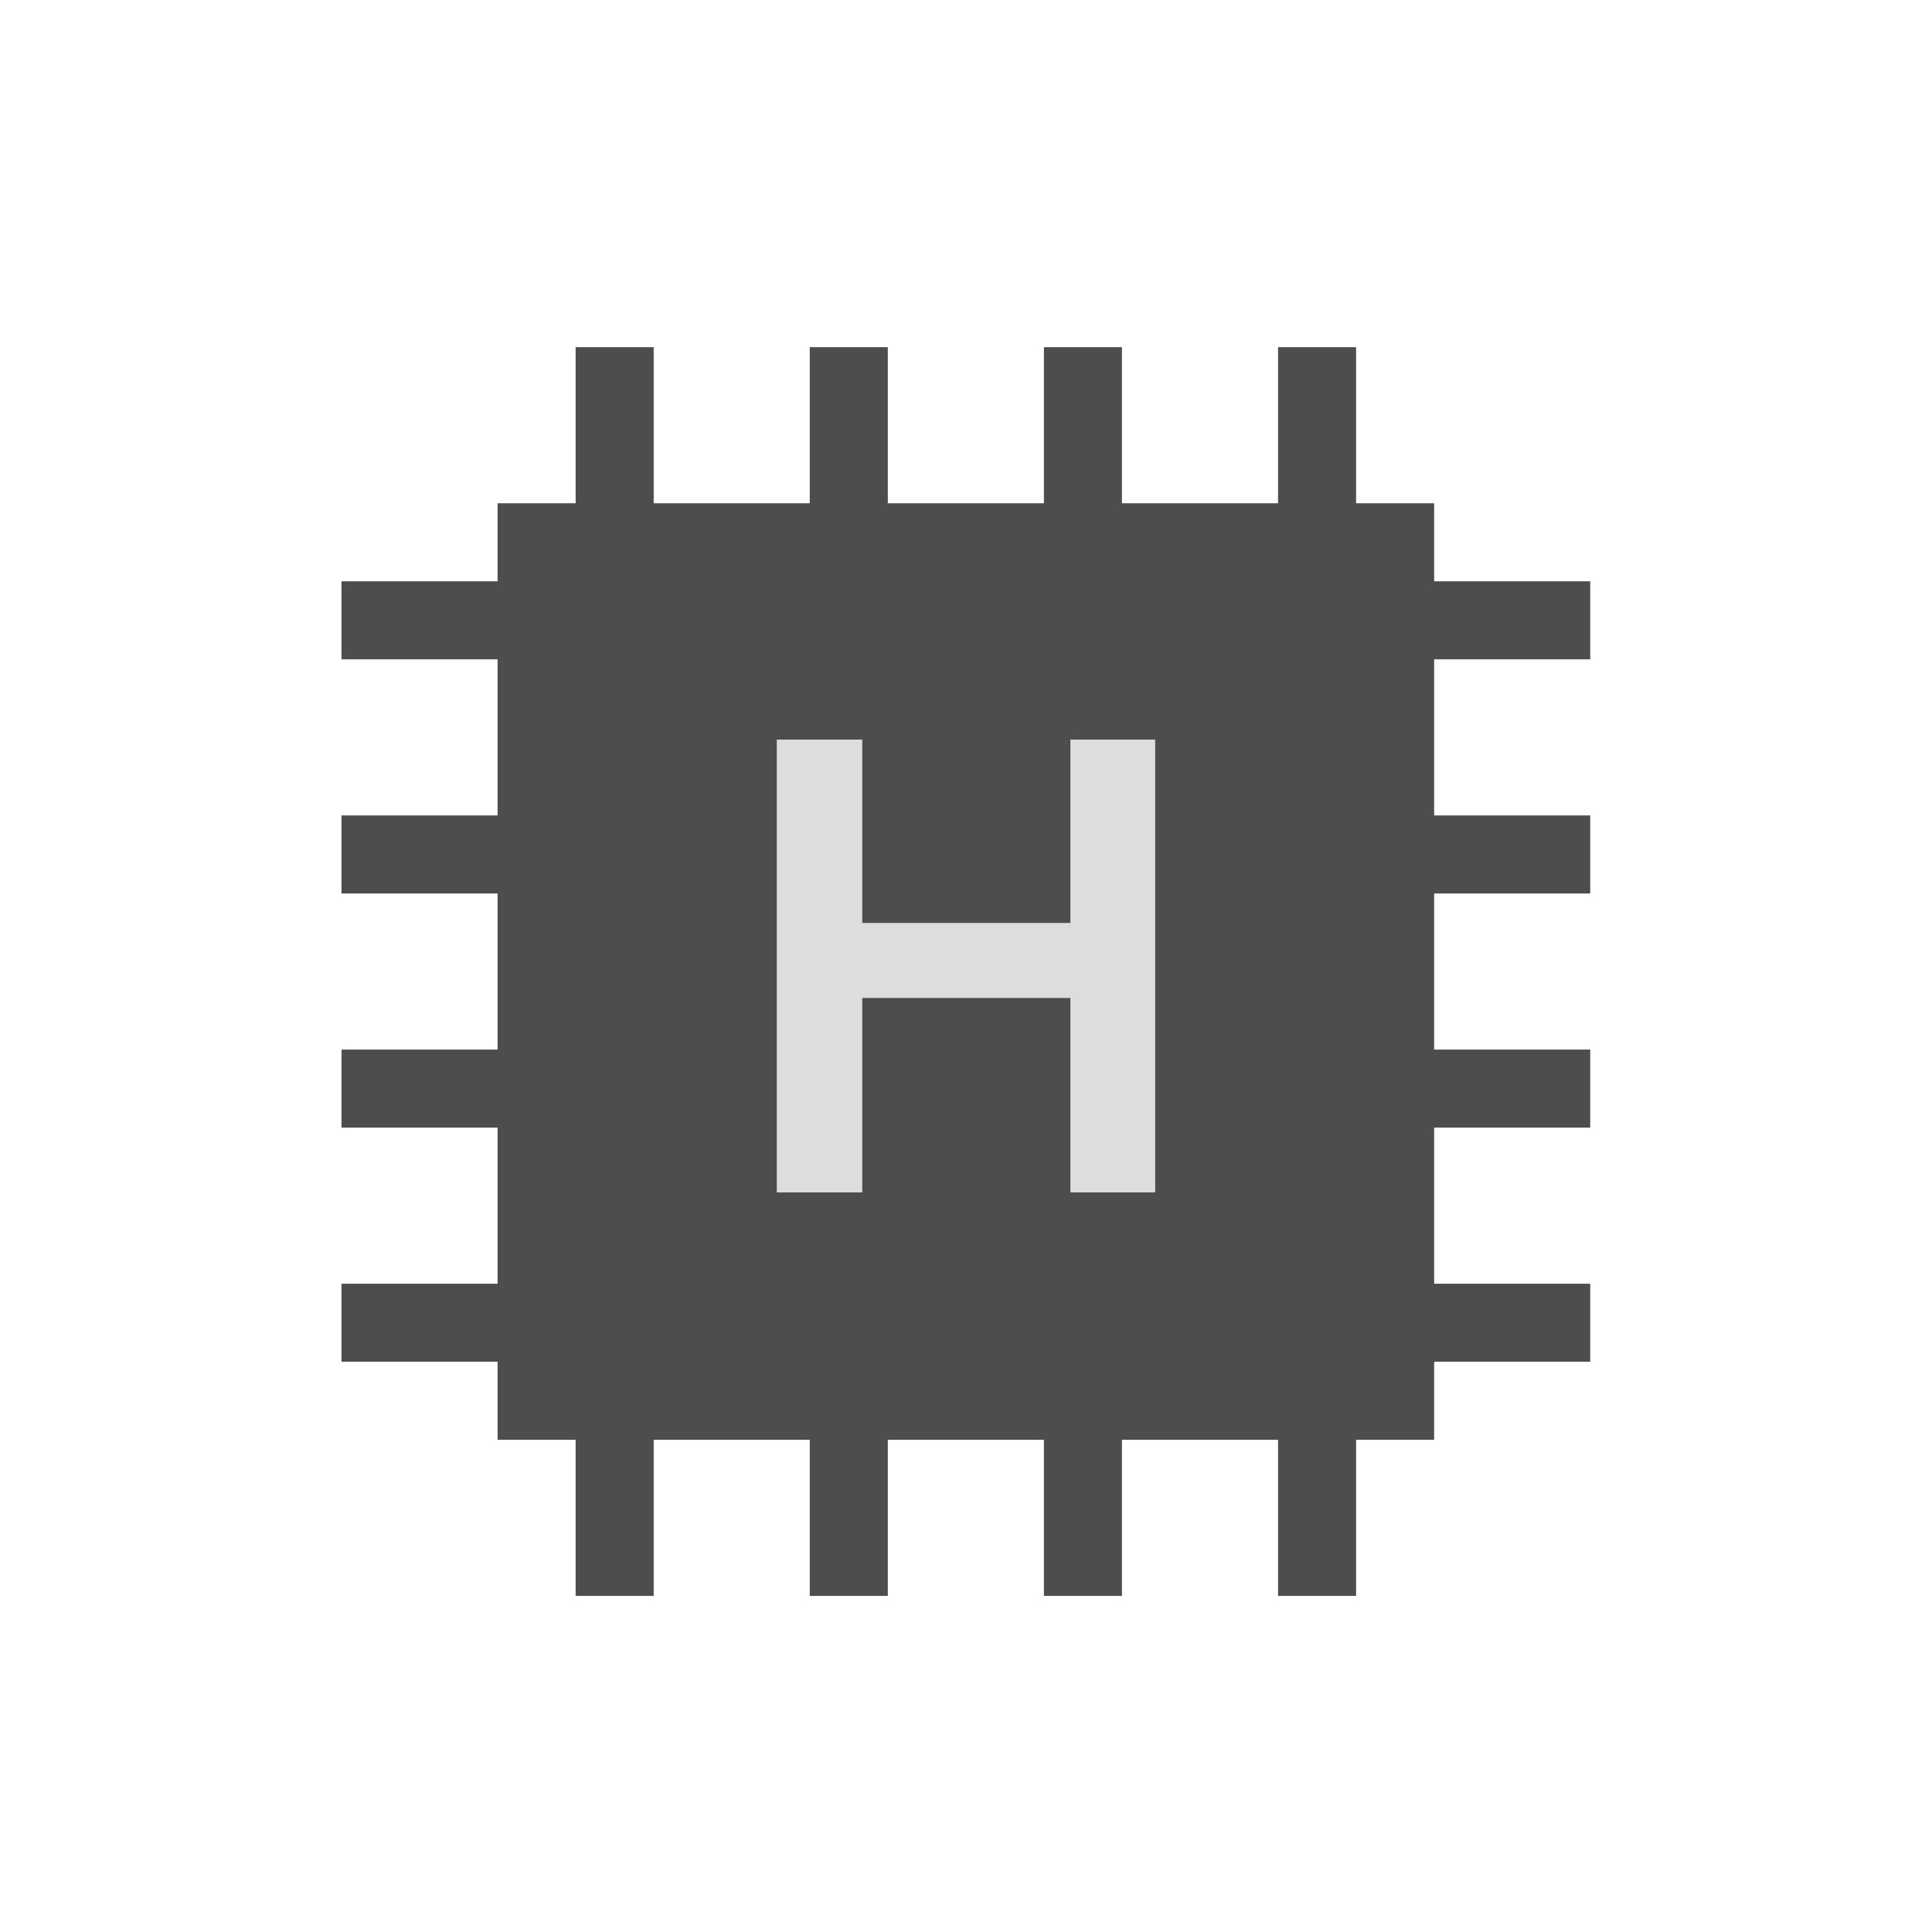
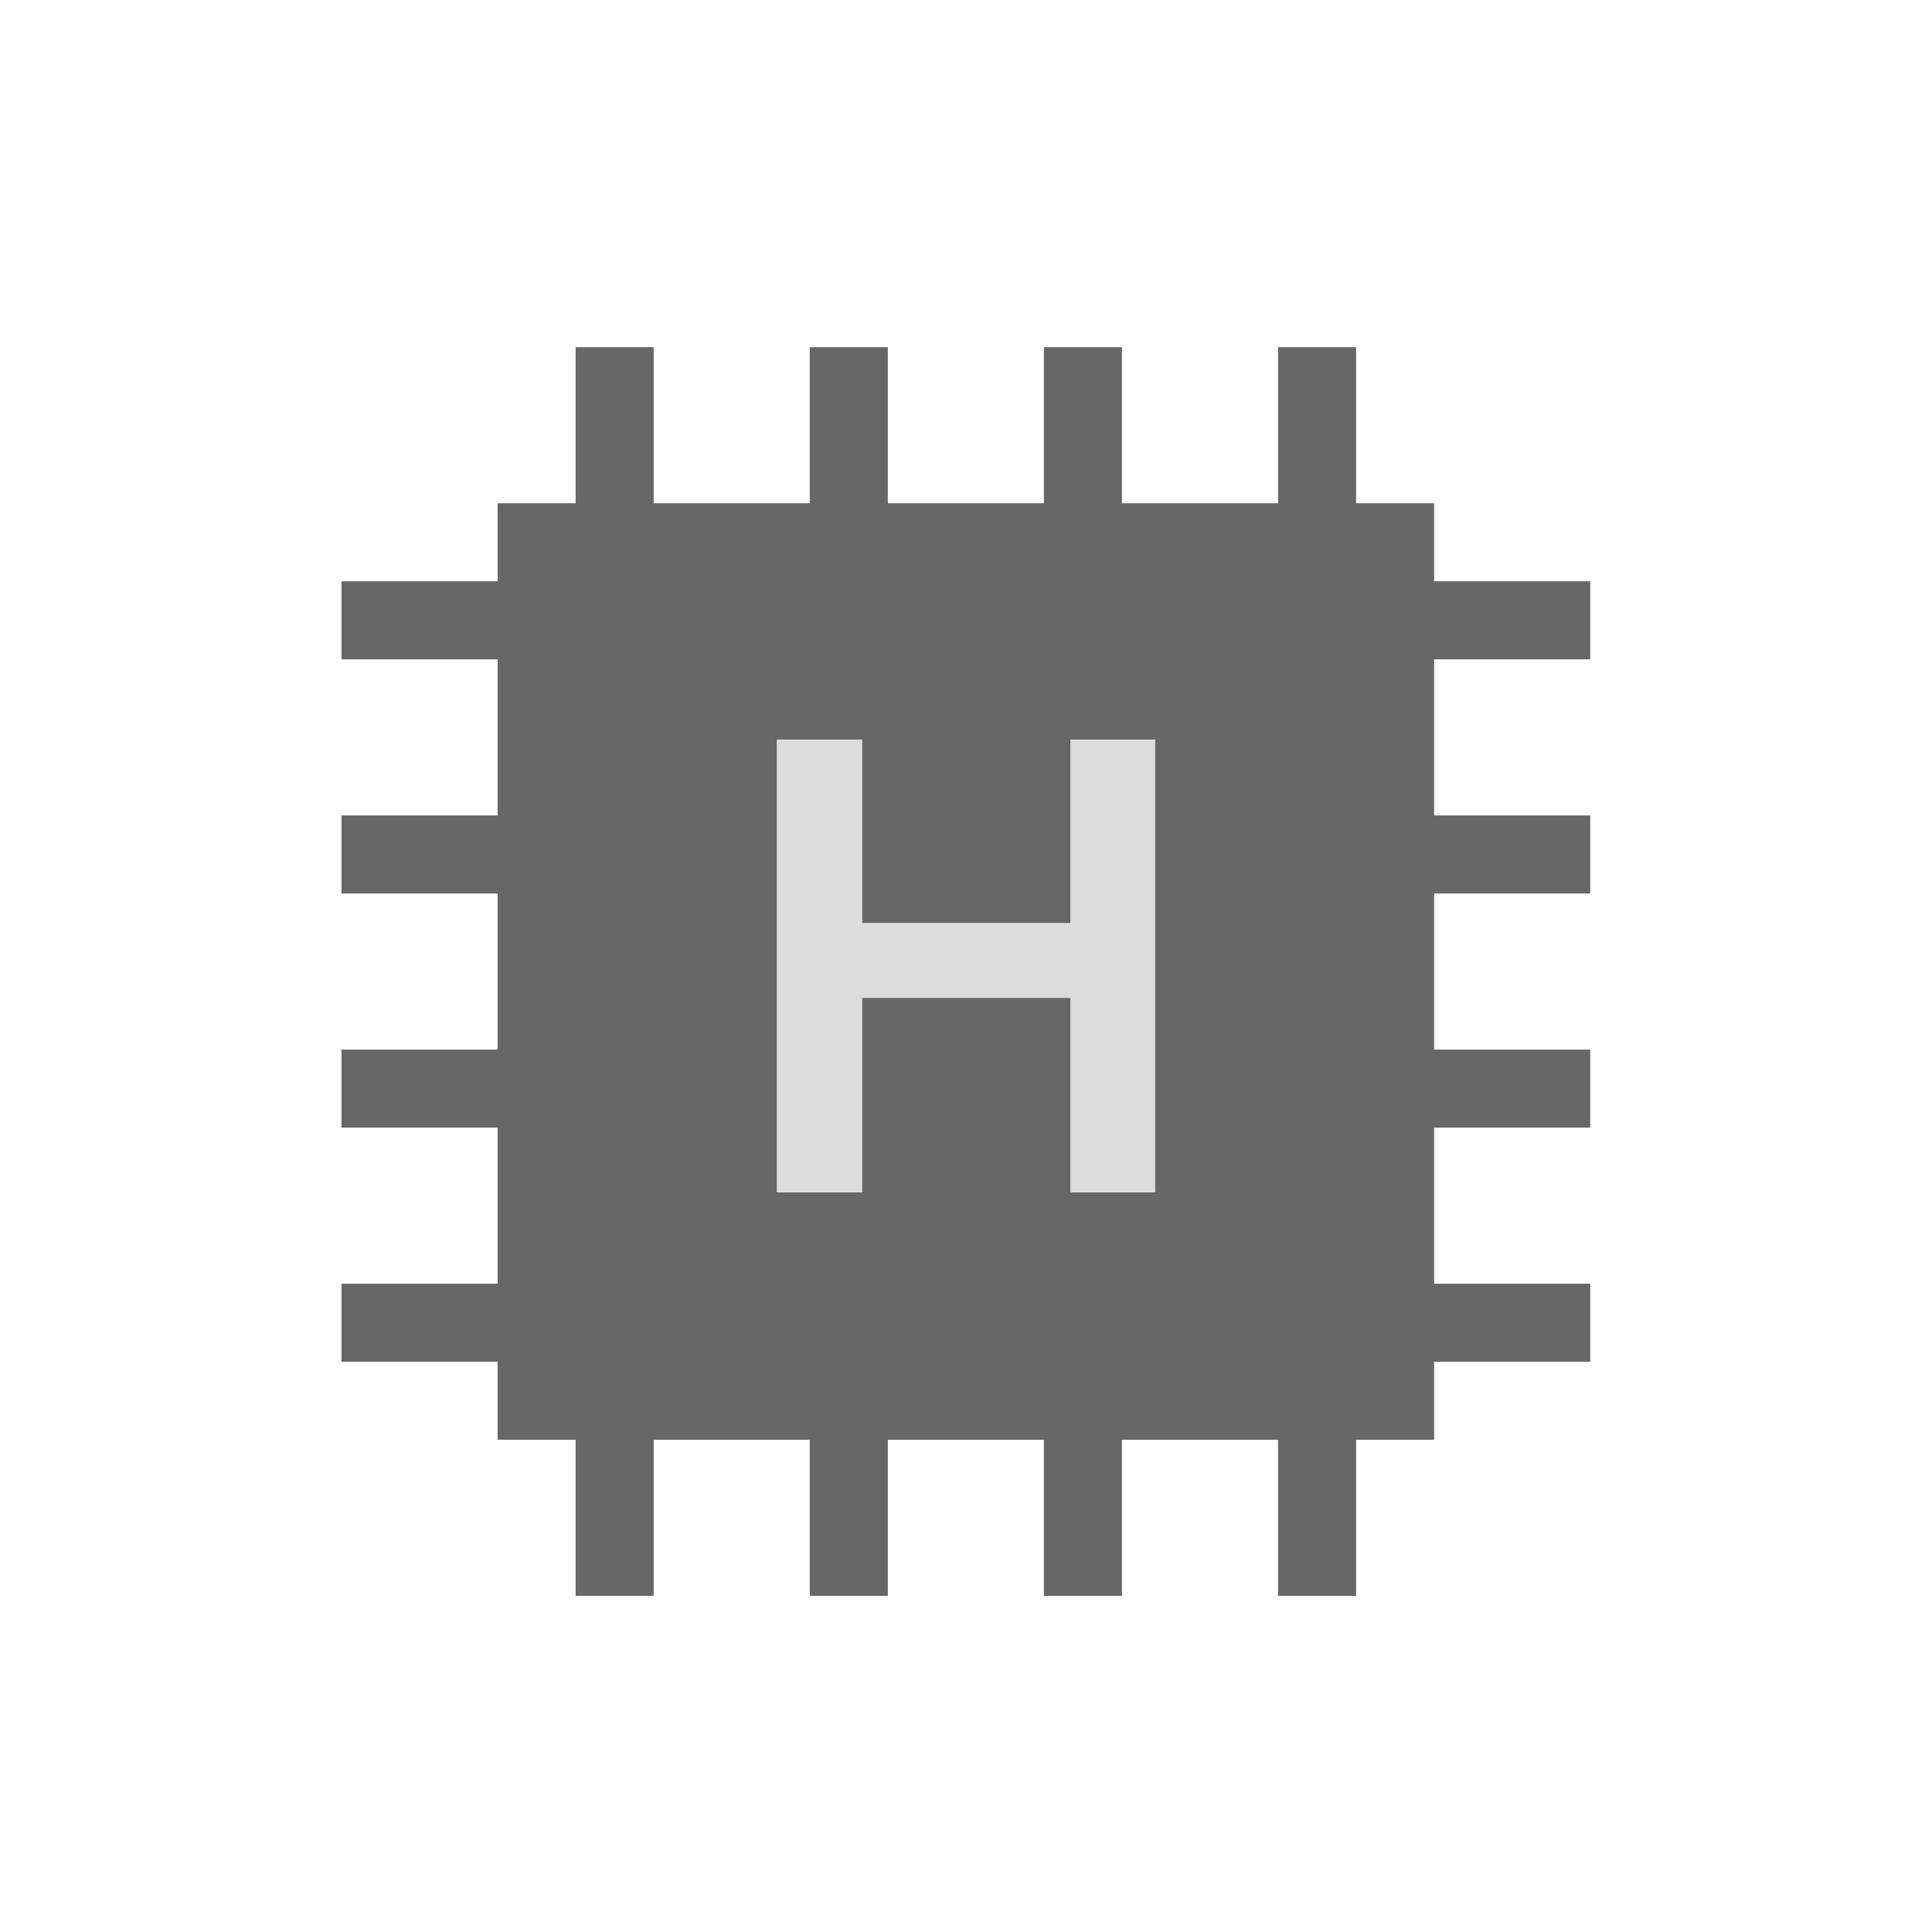
<svg xmlns="http://www.w3.org/2000/svg" style="isolation:isolate" viewBox="0 0 128 128" width="128pt" height="128pt">
  <defs>
    <clipPath id="_clipPath_uVSrFPVusaaYDISWhfCjIlGBeb9FaZAr">
      <rect width="128" height="128" />
    </clipPath>
  </defs>
  <g clip-path="url(#_clipPath_uVSrFPVusaaYDISWhfCjIlGBeb9FaZAr)">
    <rect width="128" height="128" style="fill:rgb(0,0,0)" fill-opacity="0" />
    <g>
-       <path d=" M 38.137 23 L 38.137 33.342 L 32.966 33.342 L 32.966 38.512 L 22.624 38.512 L 22.624 43.683 L 32.966 43.683 L 32.966 54.025 L 22.624 54.025 L 22.624 59.196 L 32.966 59.196 L 32.966 69.537 L 22.624 69.537 L 22.624 74.708 L 32.966 74.708 L 32.966 85.05 L 22.624 85.05 L 22.624 90.22 L 32.966 90.22 L 32.966 95.391 L 38.137 95.391 L 38.137 105.733 L 43.308 105.733 L 43.308 95.391 L 53.649 95.391 L 53.649 105.733 L 58.82 105.733 L 58.82 95.391 L 69.162 95.391 L 69.162 105.733 L 74.332 105.733 L 74.332 95.391 L 84.674 95.391 L 84.674 105.733 L 89.845 105.733 L 89.845 95.391 L 95.016 95.391 L 95.016 90.22 L 105.357 90.22 L 105.357 85.05 L 95.016 85.05 L 95.016 74.708 L 105.357 74.708 L 105.357 69.537 L 95.016 69.537 L 95.016 59.196 L 105.357 59.196 L 105.357 54.025 L 95.016 54.025 L 95.016 43.683 L 105.357 43.683 L 105.357 38.512 L 95.016 38.512 L 95.016 33.342 L 89.845 33.342 L 89.845 23 L 84.674 23 L 84.674 33.342 L 74.332 33.342 L 74.332 23 L 69.162 23 L 69.162 33.342 L 58.82 33.342 L 58.82 23 L 53.649 23 L 53.649 33.342 L 43.308 33.342 L 43.308 23 L 38.137 23 Z " fill="rgb(77,77,77)" />
-       <rect x="38.146" y="38.512" width="51.708" height="51.708" transform="matrix(1,0,0,1,0,0)" fill="rgb(77,77,77)" />
+       <path d=" M 38.137 23 L 38.137 33.342 L 32.966 33.342 L 32.966 38.512 L 22.624 38.512 L 22.624 43.683 L 32.966 43.683 L 32.966 54.025 L 22.624 54.025 L 22.624 59.196 L 32.966 59.196 L 32.966 69.537 L 22.624 69.537 L 22.624 74.708 L 32.966 74.708 L 32.966 85.05 L 22.624 85.05 L 22.624 90.22 L 32.966 90.22 L 32.966 95.391 L 38.137 95.391 L 38.137 105.733 L 43.308 105.733 L 43.308 95.391 L 53.649 95.391 L 53.649 105.733 L 58.82 105.733 L 58.82 95.391 L 69.162 95.391 L 69.162 105.733 L 74.332 105.733 L 74.332 95.391 L 84.674 95.391 L 84.674 105.733 L 89.845 105.733 L 89.845 95.391 L 95.016 95.391 L 95.016 90.22 L 105.357 90.22 L 105.357 85.05 L 95.016 85.05 L 95.016 74.708 L 105.357 74.708 L 105.357 69.537 L 95.016 69.537 L 95.016 59.196 L 105.357 59.196 L 105.357 54.025 L 95.016 54.025 L 95.016 43.683 L 105.357 43.683 L 105.357 38.512 L 95.016 38.512 L 95.016 33.342 L 89.845 33.342 L 89.845 23 L 84.674 23 L 84.674 33.342 L 74.332 33.342 L 74.332 23 L 69.162 23 L 69.162 33.342 L 58.82 33.342 L 58.82 23 L 53.649 23 L 53.649 33.342 L 43.308 33.342 L 43.308 23 L 38.137 23 Z " fill="#676767" />
+       <rect x="38.146" y="38.512" width="51.708" height="51.708" transform="matrix(1,0,0,1,0,0)" fill="#676767" />
      <path d=" M 51.464 79 L 57.127 79 L 57.127 66.118 L 70.916 66.118 L 70.916 79 L 76.536 79 L 76.536 49 L 70.916 49 L 70.916 61.147 L 57.127 61.147 L 57.127 49 L 51.464 49 L 51.464 79 Z " fill="rgb(221,221,221)" />
    </g>
  </g>
</svg>
